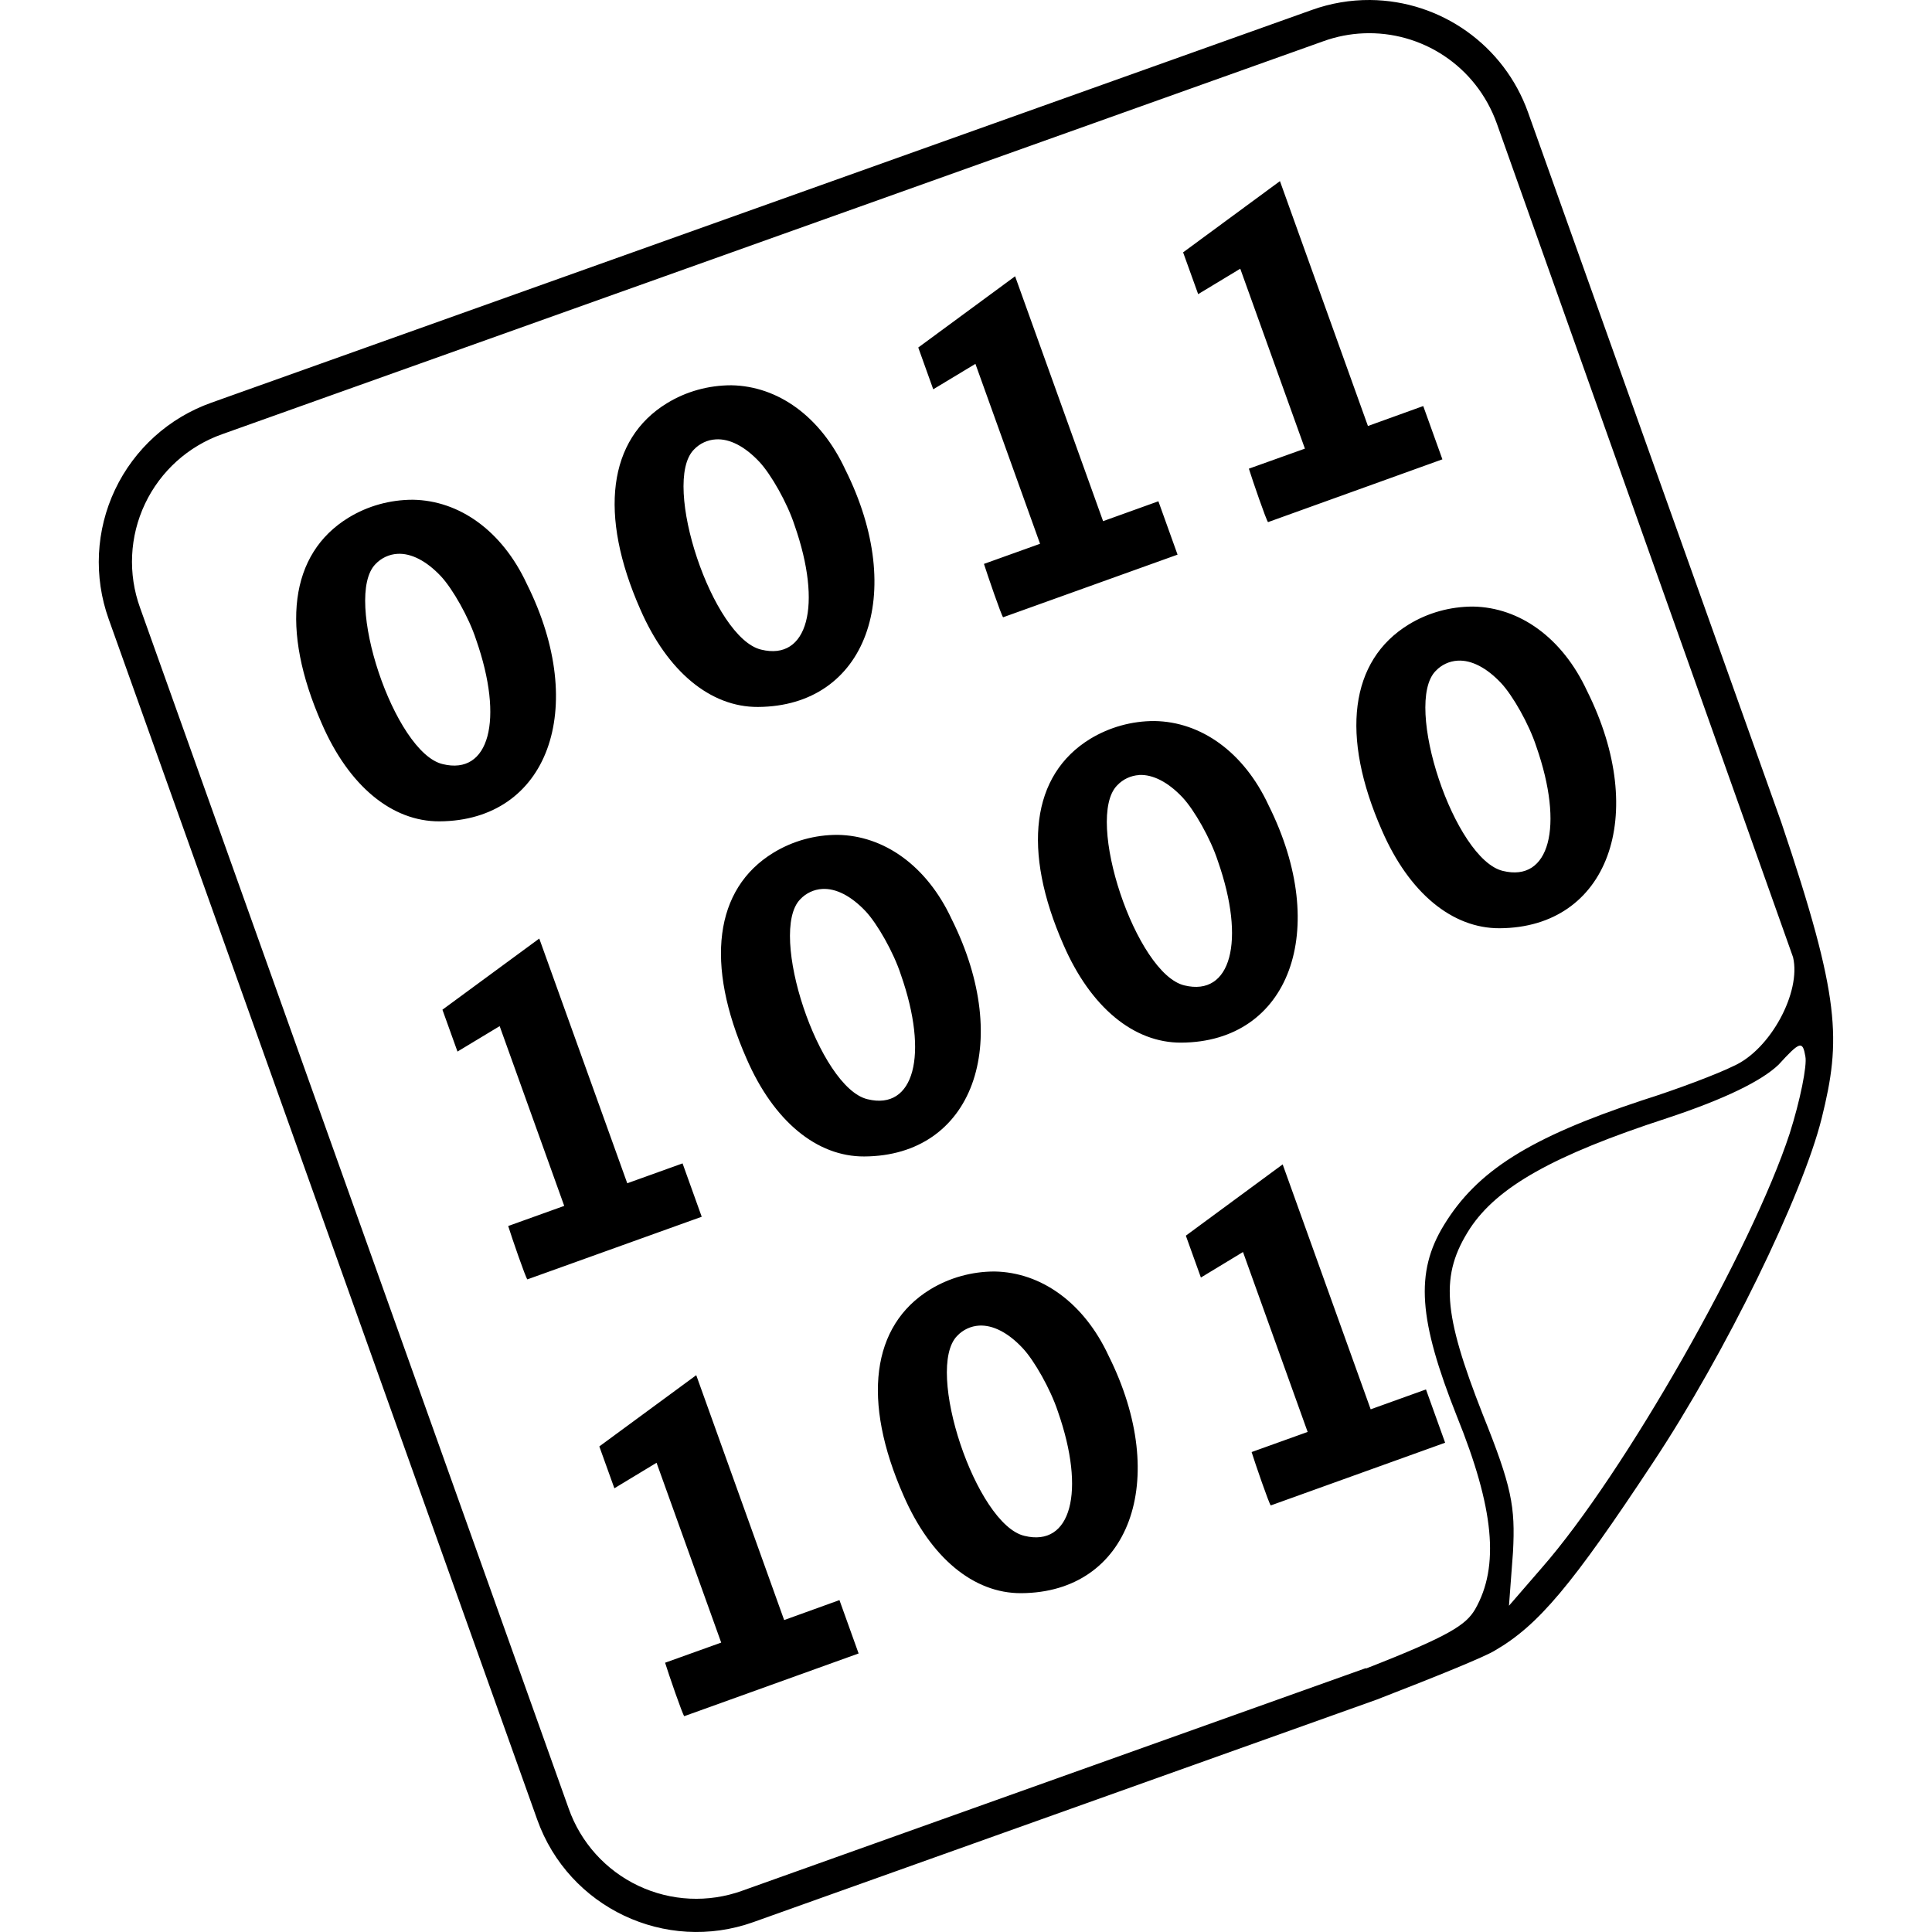
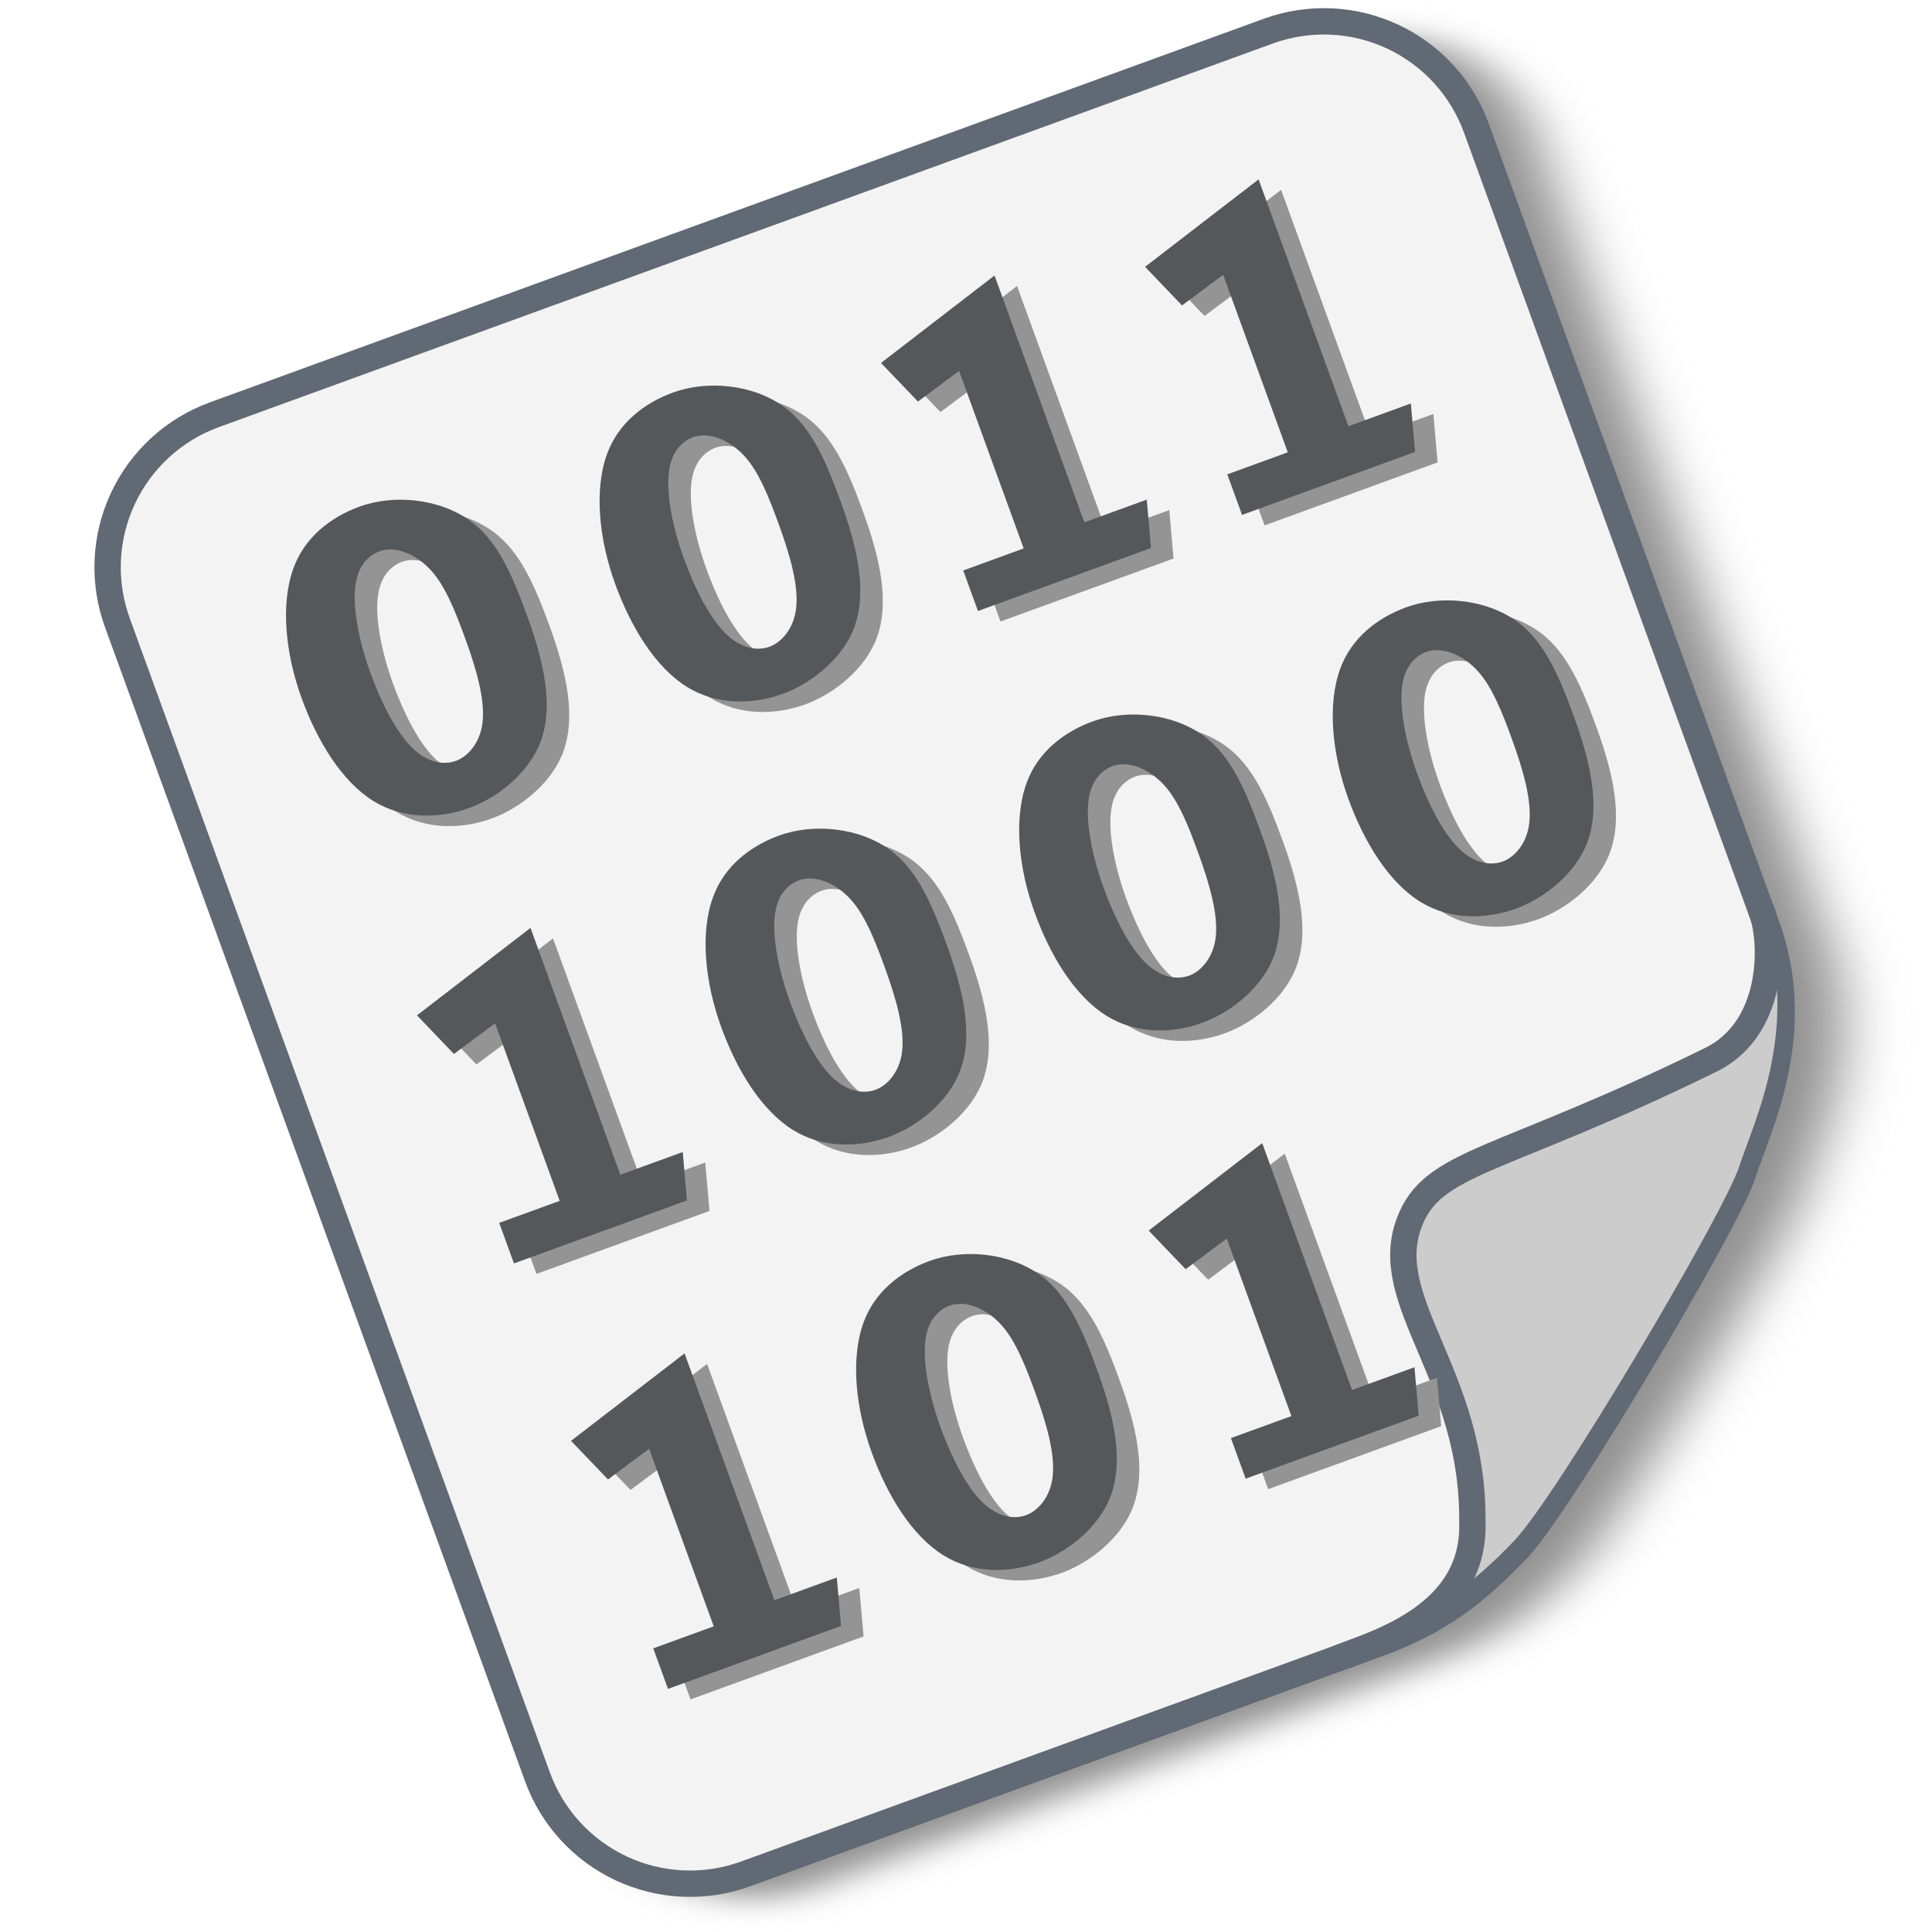
- <svg xmlns="http://www.w3.org/2000/svg" role="img" viewBox="0 0 24 24">
-   <path d="M17.02 0a2.096 2.096 0 00-.722.123L2.624 5.003A2.1 2.1 0 001.35 7.69l5.324 14.915a2.101 2.101 0 002.685 1.272l7.746-2.765c.792-.307 1.345-.534 1.464-.608.543-.314.962-.817 1.964-2.334.904-1.362 1.859-3.323 2.097-4.28.24-.97.239-1.48-.502-3.674l-3.146-8.82A2.102 2.102 0 0017.02 0zm-.083.414c.72-.031 1.4.403 1.657 1.12l3.68 10.357c.103.433-.281 1.147-.736 1.35-.2.1-.71.293-1.142.429-1.397.463-2.05.878-2.458 1.547-.363.591-.315 1.18.16 2.377.462 1.142.533 1.864.225 2.4-.113.188-.301.322-1.354.733l-.002-.005-7.746 2.765a1.68 1.68 0 01-2.157-1.022L1.74 7.55a1.68 1.68 0 011.022-2.157L16.437.513c.165-.06.334-.092.5-.099zM15.9 2.25l-1.203.885.187.519.523-.316.803 2.235-.696.249c.045.145.216.642.238.664l2.166-.78-.238-.662-.687.248zm-3.29 1.182l-1.203.885.186.519.524-.316.803 2.235-.697.25c.046.144.216.64.238.663l2.167-.778-.238-.663-.687.247zM9.085 4.786c-.283 0-.56.076-.8.223-.732.448-.85 1.383-.332 2.558.337.776.873 1.218 1.462 1.215 1.345-.007 1.86-1.4 1.085-2.95-.307-.66-.837-1.036-1.415-1.046zm-.191.672c.168-.01.357.085.539.279.145.155.347.51.437.787.35.998.164 1.688-.414 1.546C8.855 7.93 8.21 6 8.62 5.585a.407.407 0 01.273-.127zm-3.765.75c-.283 0-.56.076-.8.223-.732.448-.85 1.382-.332 2.557.337.777.873 1.218 1.462 1.215 1.344-.007 1.86-1.398 1.085-2.95-.307-.66-.838-1.036-1.415-1.045zm-.192.672c.168-.01.358.085.54.278.145.155.347.51.437.787.35.999.164 1.689-.415 1.547-.6-.141-1.243-2.072-.834-2.485a.407.407 0 01.272-.127zm13.362.655c-.283 0-.56.076-.8.223-.732.448-.85 1.382-.332 2.558.337.776.873 1.218 1.462 1.215 1.345-.007 1.86-1.4 1.085-2.95-.307-.66-.837-1.036-1.415-1.046zm-.191.672c.168-.01.357.085.539.278.145.155.347.51.437.787.35.999.164 1.689-.414 1.547-.601-.141-1.244-2.072-.835-2.485a.407.407 0 01.273-.127zm-3.766.75a1.532 1.532 0 00-.8.222c-.73.448-.848 1.383-.331 2.558.337.776.873 1.218 1.462 1.215 1.344-.007 1.86-1.398 1.085-2.95-.307-.66-.838-1.036-1.416-1.045zm-.19.67c.167-.008.357.086.539.28.145.155.347.51.437.787.35.998.164 1.688-.415 1.547-.6-.142-1.244-2.072-.835-2.485a.408.408 0 01.273-.128zm-3.746.744c-.283-.001-.56.076-.8.223-.732.448-.85 1.382-.332 2.557.337.777.873 1.218 1.462 1.215 1.345-.007 1.86-1.398 1.085-2.95-.307-.66-.838-1.036-1.415-1.045zm-.192.672c.169-.01.358.085.54.278.145.155.347.51.437.787.35.999.164 1.689-.414 1.547-.601-.141-1.244-2.072-.835-2.485a.407.407 0 01.272-.127zm-3.515.616l-1.203.884.187.52.524-.316.802 2.233-.696.25c.045.145.216.641.238.663l2.166-.778-.238-.663-.687.247zm15.664 1.33c.034 0 .049.047.064.135.023.11-.064.545-.195.957-.47 1.435-2.052 4.223-3.08 5.396l-.407.47.05-.667c.03-.567-.015-.812-.376-1.71-.496-1.263-.533-1.73-.158-2.31.34-.514 1.028-.907 2.448-1.37.72-.238 1.175-.463 1.385-.664.132-.145.207-.22.253-.235a.048.048 0 01.015-.003zm-6.43 1.476l-1.202.885.187.52.523-.317.803 2.235-.696.25c.045.144.216.641.238.663l2.166-.779-.238-.662-.687.247-1.093-3.042zm-3.578 1.33c-.283 0-.56.077-.8.223-.731.448-.85 1.382-.332 2.558.337.776.873 1.218 1.462 1.215 1.345-.007 1.86-1.399 1.086-2.95-.307-.66-.838-1.036-1.416-1.046zm-.191.672c.168-.009.358.085.54.28.144.153.346.51.437.786.35.998.164 1.688-.415 1.546-.6-.14-1.244-2.072-.835-2.485a.407.407 0 01.273-.127zm-3.515.616l-1.204.885.187.52.524-.317.803 2.234-.697.25c.045.145.216.642.238.664l2.166-.779-.238-.663-.687.248-1.092-3.042z" />
+ <svg xmlns="http://www.w3.org/2000/svg" viewBox="0 0 220 220">
+   <defs>
+     <filter id="A" x="-.038" width="1.077" y="-.036" height="1.072" color-interpolation-filters="sRGB">
+       <feGaussianBlur stdDeviation="2.639" />
+     </filter>
+   </defs>
+   <g fill-rule="evenodd">
+     <path d="M 62.442,31.0 L 190.08,31.0 A 18.48,18.48 0.0 0,1 208.603,49.522 L 208.603,146.076 C 208.603,159.264 199.713,167.443 196.327,171.824 C 192.941,176.205 163.817,200.114 157.631,203.15 C 151.445,206.186 146.487,207.825 139.071,207.825 L 62.442,207.825 A 18.48,18.48 0.0 0,1 43.92,189.303 L 43.92,49.522 A 18.48,18.48 0.0 0,1 62.442,30.999 L 62.442,31.0" fill="#909090" paint-order="markers fill stroke" filter="url(#A)" transform="rotate(340 97.76 127.816)" />
+     <path d="M 24.453,47.21 L 144.392,3.557 A 18.482,18.482 0.0 0,1 168.132,14.627 L 201.156,105.359 C 205.666,117.751 200.11,128.478 198.426,133.753 C 196.742,139.028 177.554,171.456 172.779,176.424 C 168.004,181.392 163.906,184.629 156.938,187.165 L 84.93,213.372 A 18.482,18.482 0.0 0,1 61.19,202.302 L 13.381,70.952 A 18.482,18.482 0.0 0,1 24.451,47.211 L 24.453,47.21" fill="#f3f3f3" stroke="#606974" stroke-width="3" stroke-linejoin="round" paint-order="markers fill stroke" />
+     <path d="M 167.304,172.3 C 167.474,155.637 156.714,147.293 160.11,138.262 C 162.786,131.147 170.122,131.645 194.458,119.707 C 202.15,115.933 201.487,105.314 200.446,103.407 C 205.312,116.775 199.755,127.501 198.071,132.777 C 196.387,138.053 177.199,170.479 172.424,175.447 C 167.649,180.415 163.55,183.653 154.218,187.049 C 156.525,186.091 167.681,182.944 167.304,172.299 L 167.304,172.3" fill="#cdcccc" paint-order="markers fill stroke" />
+   </g>
+   <path d="M 200.446,103.407 C 201.842,106.29 202.506,116.908 194.813,120.682 C 170.477,132.621 163.141,132.122 160.466,139.238 C 157.07,148.268 167.829,156.613 167.659,173.275 C 168.037,183.919 156.88,187.066 152.209,188.885" fill="none" stroke="#606974" stroke-width="3" stroke-linejoin="round" paint-order="markers fill stroke" />
+   <g fill="#949494">
+     <path d="M 43.514,58.88 C 40.224,60.077 37.256,62.363 35.974,65.908 C 34.49,70.007 35.066,75.632 36.916,80.713 C 38.696,85.607 41.491,90.183 45.089,92.415 C 48.459,94.505 52.574,94.448 56.005,93.199 C 59.302,91.999 62.871,89.124 64.153,85.569 C 65.629,81.474 64.451,76.436 62.605,71.363 C 61.005,66.966 59.305,62.84 56.165,60.544 C 52.535,57.892 47.317,57.496 43.515,58.88 L 43.514,58.88 M 45.811,63.961 C 47.408,63.38 49.803,64.106 51.679,66.186 C 53.303,67.986 54.437,70.873 55.55,73.931 C 56.834,77.459 57.813,80.905 57.508,83.491 C 57.243,85.734 55.883,87.326 54.498,87.83 C 53.057,88.355 51.201,88.027 49.492,86.343 C 47.668,84.545 45.997,81.262 44.758,77.859 C 43.472,74.325 42.714,70.542 43.022,67.955 C 43.289,65.717 44.429,64.465 45.811,63.961 L 45.811,63.961" paint-order="markers fill stroke" />
+     <path d="M 102.883,42.525 L 107.093,46.92 L 111.776,43.43 L 119.134,63.646 L 112.246,66.153 L 113.927,70.772 L 133.631,63.6 L 133.148,58.085 L 126.041,60.672 L 115.811,32.566 L 102.883,42.525" />
+     <path d="M 79.223,45.883 C 75.933,47.081 72.965,49.366 71.681,52.912 C 70.198,57.01 70.775,62.635 72.624,67.716 C 74.405,72.61 77.199,77.187 80.797,79.418 C 84.167,81.508 88.283,81.451 91.714,80.202 C 95.01,79.002 98.58,76.127 99.861,72.572 C 101.337,68.478 100.16,63.439 98.313,58.366 C 96.713,53.97 95.013,49.843 91.873,47.547 C 88.244,44.895 83.026,44.499 79.223,45.883 L 79.223,45.883 M 81.519,50.965 C 83.116,50.383 85.512,51.109 87.388,53.189 C 89.011,54.989 90.145,57.876 91.258,60.934 C 92.542,64.462 93.521,67.908 93.216,70.494 C 92.951,72.738 91.591,74.329 90.206,74.834 C 88.766,75.358 86.91,75.03 85.201,73.346 C 83.376,71.548 81.705,68.266 80.467,64.862 C 79.18,61.328 78.422,57.545 78.73,54.958 C 78.997,52.72 80.137,51.468 81.519,50.965 L 81.519,50.965" paint-order="markers fill stroke" />
+     <path d="M 132.953,31.58 L 137.163,35.976 L 141.846,32.486 L 149.204,52.701 L 142.316,55.208 L 143.997,59.828 L 163.701,52.656 L 163.219,47.141 L 156.111,49.728 L 145.881,21.621 L 132.953,31.58 M 50.044,116.817 L 54.255,121.212 L 58.937,117.722 L 66.295,137.938 L 59.407,140.445 L 61.089,145.064 L 80.792,137.892 L 80.31,132.377 L 73.202,134.964 L 62.972,106.858 L 50.044,116.817" />
+     <path d="M 91.292,96.335 C 88.002,97.533 85.034,99.818 83.751,103.364 C 82.267,107.462 82.844,113.087 84.693,118.169 C 86.474,123.062 89.269,127.639 92.866,129.87 C 96.236,131.96 100.352,131.903 103.783,130.654 C 107.079,129.454 110.649,126.58 111.93,123.024 C 113.407,118.93 112.229,113.891 110.382,108.818 C 108.782,104.422 107.082,100.295 103.942,98.0 C 100.313,95.347 95.095,94.951 91.292,96.335 L 91.292,96.335 M 93.588,101.417 C 95.186,100.835 97.581,101.561 99.457,103.641 C 101.08,105.441 102.214,108.329 103.327,111.386 C 104.612,114.914 105.59,118.36 105.285,120.946 C 105.02,123.19 103.66,124.781 102.275,125.286 C 100.835,125.81 98.979,125.483 97.27,123.798 C 95.445,122.0 93.774,118.718 92.536,115.314 C 91.249,111.78 90.491,107.997 90.799,105.41 C 91.066,103.172 92.206,101.92 93.589,101.417 L 93.588,101.417 M 127.0,83.338 C 123.71,84.536 120.742,86.822 119.459,90.367 C 117.975,94.465 118.552,100.091 120.402,105.172 C 122.182,110.065 124.977,114.642 128.574,116.873 C 131.944,118.963 136.06,118.906 139.491,117.657 C 142.788,116.457 146.357,113.583 147.639,110.027 C 149.115,105.933 147.937,100.895 146.091,95.822 C 144.491,91.425 142.791,87.298 139.651,85.002 C 136.021,82.35 130.803,81.954 127.0,83.338 L 127.0,83.338 M 129.296,88.42 C 130.894,87.839 133.289,88.564 135.166,90.645 C 136.789,92.445 137.923,95.332 139.036,98.389 C 140.32,101.918 141.299,105.363 140.994,107.949 C 140.729,110.193 139.369,111.785 137.984,112.289 C 136.543,112.813 134.687,112.486 132.978,110.802 C 131.154,109.004 129.483,105.721 128.244,102.317 C 126.958,98.783 126.2,95.0 126.508,92.413 C 126.774,90.176 127.914,88.923 129.296,88.42 L 129.296,88.42 M 162.708,70.342 C 159.418,71.539 156.451,73.825 155.168,77.37 C 153.684,81.468 154.26,87.094 156.11,92.175 C 157.89,97.068 160.685,101.645 164.283,103.876 C 167.653,105.966 171.768,105.909 175.199,104.661 C 178.496,103.461 182.065,100.586 183.347,97.031 C 184.823,92.936 183.645,87.898 181.799,82.825 C 180.199,78.428 178.499,74.301 175.359,72.006 C 171.729,69.353 166.511,68.958 162.709,70.342 L 162.708,70.342 M 165.005,75.423 C 166.602,74.842 168.997,75.567 170.873,77.648 C 172.497,79.448 173.631,82.335 174.744,85.393 C 176.028,88.921 177.007,92.367 176.702,94.952 C 176.437,97.196 175.077,98.788 173.692,99.292 C 172.251,99.816 170.395,99.489 168.686,97.805 C 166.862,96.007 165.191,92.724 163.952,89.321 C 162.666,85.787 161.908,82.004 162.216,79.417 C 162.483,77.179 163.623,75.927 165.005,75.423 L 165.005,75.423" paint-order="markers fill stroke" />
+     <path d="M 67.586,165.267 L 71.796,169.663 L 76.479,166.172 L 83.837,186.388 L 76.949,188.895 L 78.63,193.515 L 98.334,186.343 L 97.851,180.828 L 90.744,183.414 L 80.514,155.308 L 67.586,165.267 M 133.364,141.326 L 137.575,145.721 L 142.257,142.231 L 149.615,162.447 L 142.728,164.954 L 144.408,169.573 L 164.112,162.401 L 163.63,156.886 L 156.523,159.473 L 146.293,131.367 L 133.364,141.326" />
+     <path d="M 108.432,144.775 C 105.142,145.973 102.174,148.258 100.891,151.804 C 99.407,155.902 99.984,161.527 101.833,166.608 C 103.614,171.502 106.409,176.079 110.006,178.31 C 113.376,180.4 117.492,180.343 120.923,179.094 C 124.22,177.894 127.789,175.019 129.07,171.464 C 130.547,167.37 129.369,162.331 127.523,157.258 C 125.923,152.862 124.223,148.735 121.083,146.439 C 117.453,143.787 112.235,143.391 108.432,144.775 L 108.432,144.775 M 110.728,149.857 C 112.326,149.275 114.721,150.001 116.597,152.081 C 118.22,153.881 119.355,156.768 120.467,159.826 C 121.752,163.354 122.731,166.8 122.425,169.386 C 122.16,171.63 120.8,173.221 119.415,173.726 C 117.975,174.25 116.119,173.922 114.41,172.238 C 112.585,170.44 110.914,167.158 109.676,163.754 C 108.39,160.22 107.631,156.437 107.94,153.85 C 108.206,151.612 109.346,150.36 110.728,149.857" paint-order="markers fill stroke" />
+   </g>
+   <g fill="#55585b">
+     <path d="M 40.95,57.685 C 37.66,58.882 34.693,61.168 33.41,64.713 C 31.926,68.811 32.503,74.437 34.352,79.518 C 36.133,84.411 38.928,88.988 42.525,91.219 C 45.895,93.309 50.011,93.252 53.442,92.003 C 56.739,90.803 60.308,87.929 61.589,84.373 C 63.066,80.279 61.888,75.241 60.042,70.168 C 58.442,65.771 56.742,61.644 53.602,59.348 C 49.972,56.696 44.754,56.3 40.951,57.685 L 40.95,57.685 M 43.247,62.766 C 44.845,62.185 47.24,62.91 49.116,64.991 C 50.739,66.791 51.874,69.678 52.986,72.736 C 54.271,76.264 55.25,79.709 54.944,82.295 C 54.679,84.539 53.319,86.131 51.934,86.635 C 50.494,87.159 48.638,86.832 46.929,85.148 C 45.104,83.35 43.433,80.067 42.195,76.663 C 40.909,73.13 40.15,69.346 40.459,66.76 C 40.725,64.522 41.865,63.27 43.247,62.766 L 43.247,62.766" paint-order="markers fill stroke" />
+     <path d="M 100.32,41.33 L 104.53,45.725 L 109.212,42.235 L 116.57,62.451 L 109.683,64.958 L 111.363,69.577 L 131.068,62.405 L 130.585,56.89 L 123.478,59.477 L 113.248,31.371 L 100.32,41.33" />
+     <path d="M 76.66,44.688 C 73.369,45.885 70.401,48.171 69.118,51.716 C 67.635,55.814 68.211,61.44 70.061,66.521 C 71.841,71.414 74.636,75.991 78.233,78.223 C 81.603,80.312 85.719,80.256 89.15,79.007 C 92.447,77.807 96.016,74.932 97.298,71.377 C 98.774,67.282 97.596,62.244 95.75,57.171 C 94.15,52.774 92.45,48.648 89.31,46.352 C 85.68,43.7 80.462,43.304 76.66,44.688 L 76.66,44.688 M 78.956,49.769 C 80.553,49.188 82.948,49.913 84.824,51.994 C 86.448,53.794 87.582,56.681 88.694,59.739 C 89.979,63.267 90.958,66.713 90.653,69.298 C 90.388,71.542 89.028,73.134 87.643,73.638 C 86.202,74.162 84.346,73.835 82.637,72.151 C 80.813,70.353 79.142,67.07 77.903,63.667 C 76.617,60.133 75.859,56.35 76.167,53.763 C 76.434,51.525 77.573,50.273 78.956,49.769" paint-order="markers fill stroke" />
+     <path d="M 130.39,30.385 L 134.6,34.78 L 139.283,31.29 L 146.641,51.506 L 139.753,54.013 L 141.434,58.632 L 161.138,51.46 L 160.655,45.945 L 153.548,48.532 L 143.318,20.426 L 130.39,30.385 M 47.48,115.621 L 51.692,120.017 L 56.374,116.527 L 63.732,136.743 L 56.844,139.25 L 58.525,143.868 L 78.229,136.697 L 77.746,131.182 L 70.639,133.769 L 60.409,105.662 L 47.48,115.621" />
+     <path d="M 88.728,95.14 C 85.438,96.338 82.47,98.623 81.188,102.168 C 79.704,106.267 80.28,111.892 82.13,116.973 C 83.91,121.867 86.705,126.443 90.303,128.675 C 93.673,130.765 97.788,130.708 101.219,129.459 C 104.516,128.259 108.085,125.384 109.367,121.829 C 110.843,117.734 109.665,112.696 107.819,107.623 C 106.219,103.226 104.519,99.1 101.379,96.804 C 97.749,94.152 92.531,93.756 88.729,95.14 L 88.728,95.14 M 91.025,100.221 C 92.622,99.641 95.017,100.366 96.893,102.446 C 98.517,104.246 99.651,107.133 100.764,110.191 C 102.048,113.719 103.027,117.165 102.722,119.751 C 102.457,121.995 101.097,123.586 99.712,124.09 C 98.271,124.615 96.415,124.287 94.706,122.603 C 92.882,120.805 91.211,117.522 89.972,114.119 C 88.686,110.585 87.928,106.802 88.236,104.215 C 88.503,101.977 89.643,100.725 91.025,100.221 L 91.025,100.221 M 124.437,82.143 C 121.147,83.341 118.179,85.626 116.895,89.172 C 115.412,93.27 115.989,98.895 117.838,103.976 C 119.619,108.87 122.413,113.447 126.011,115.678 C 129.381,117.768 133.497,117.711 136.928,116.462 C 140.224,115.262 143.794,112.388 145.075,108.832 C 146.551,104.738 145.374,99.699 143.527,94.626 C 141.927,90.23 140.227,86.103 137.087,83.807 C 133.458,81.155 128.24,80.759 124.437,82.143 L 124.437,82.143 M 126.733,87.225 C 128.33,86.643 130.726,87.369 132.602,89.449 C 134.225,91.249 135.359,94.136 136.472,97.194 C 137.756,100.722 138.735,104.168 138.43,106.754 C 138.165,108.998 136.805,110.589 135.42,111.094 C 133.98,111.618 132.124,111.29 130.415,109.606 C 128.59,107.808 126.919,104.526 125.681,101.122 C 124.394,97.588 123.636,93.805 123.944,91.218 C 124.211,88.98 125.351,87.728 126.733,87.225 L 126.733,87.225 M 160.145,69.146 C 156.855,70.344 153.887,72.63 152.604,76.175 C 151.12,80.273 151.697,85.898 153.546,90.98 C 155.327,95.873 158.122,100.45 161.719,102.681 C 165.089,104.771 169.205,104.714 172.636,103.465 C 175.933,102.265 179.502,99.391 180.784,95.835 C 182.26,91.741 181.082,86.703 179.236,81.63 C 177.636,77.233 175.936,73.106 172.796,70.81 C 169.166,68.158 163.948,67.762 160.145,69.146 L 160.145,69.146 M 162.441,74.228 C 164.039,73.647 166.434,74.372 168.31,76.453 C 169.934,78.253 171.068,81.14 172.18,84.197 C 173.465,87.725 174.444,91.171 174.138,93.757 C 173.873,96.001 172.514,97.592 171.128,98.097 C 169.688,98.621 167.832,98.294 166.123,96.61 C 164.299,94.812 162.627,91.528 161.389,88.125 C 160.103,84.591 159.344,80.808 159.653,78.221 C 159.919,75.984 161.059,74.731 162.441,74.228 L 162.441,74.228" paint-order="markers fill stroke" />
+     <path d="M 65.022,164.072 L 69.233,168.467 L 73.915,164.977 L 81.273,185.193 L 74.386,187.7 L 76.066,192.319 L 95.771,185.147 L 95.288,179.632 L 88.181,182.219 L 77.951,154.113 L 65.022,164.072 M 130.8,140.13 L 135.012,144.526 L 139.694,141.036 L 147.052,161.251 L 140.164,163.758 L 141.845,168.378 L 161.549,161.206 L 161.066,155.691 L 153.959,158.278 L 143.729,130.171 L 130.8,140.13" />
+     <path d="M 105.868,143.58 C 102.578,144.777 99.611,147.063 98.328,150.608 C 96.844,154.706 97.421,160.332 99.27,165.413 C 101.051,170.306 103.845,174.883 107.443,177.115 C 110.813,179.205 114.928,179.148 118.36,177.899 C 121.656,176.699 125.225,173.824 126.507,170.269 C 127.983,166.174 126.806,161.136 124.959,156.063 C 123.359,151.666 121.659,147.54 118.519,145.244 C 114.89,142.592 109.671,142.196 105.869,143.58 L 105.868,143.58 M 108.165,148.661 C 109.762,148.08 112.157,148.805 114.034,150.886 C 115.657,152.686 116.791,155.573 117.904,158.631 C 119.188,162.159 120.167,165.605 119.862,168.19 C 119.597,170.434 118.237,172.026 116.852,172.53 C 115.411,173.054 113.556,172.727 111.847,171.043 C 110.022,169.245 108.351,165.962 107.112,162.559 C 105.826,159.025 105.068,155.242 105.376,152.655 C 105.643,150.417 106.783,149.165 108.165,148.661" paint-order="markers fill stroke" />
+   </g>
</svg>
